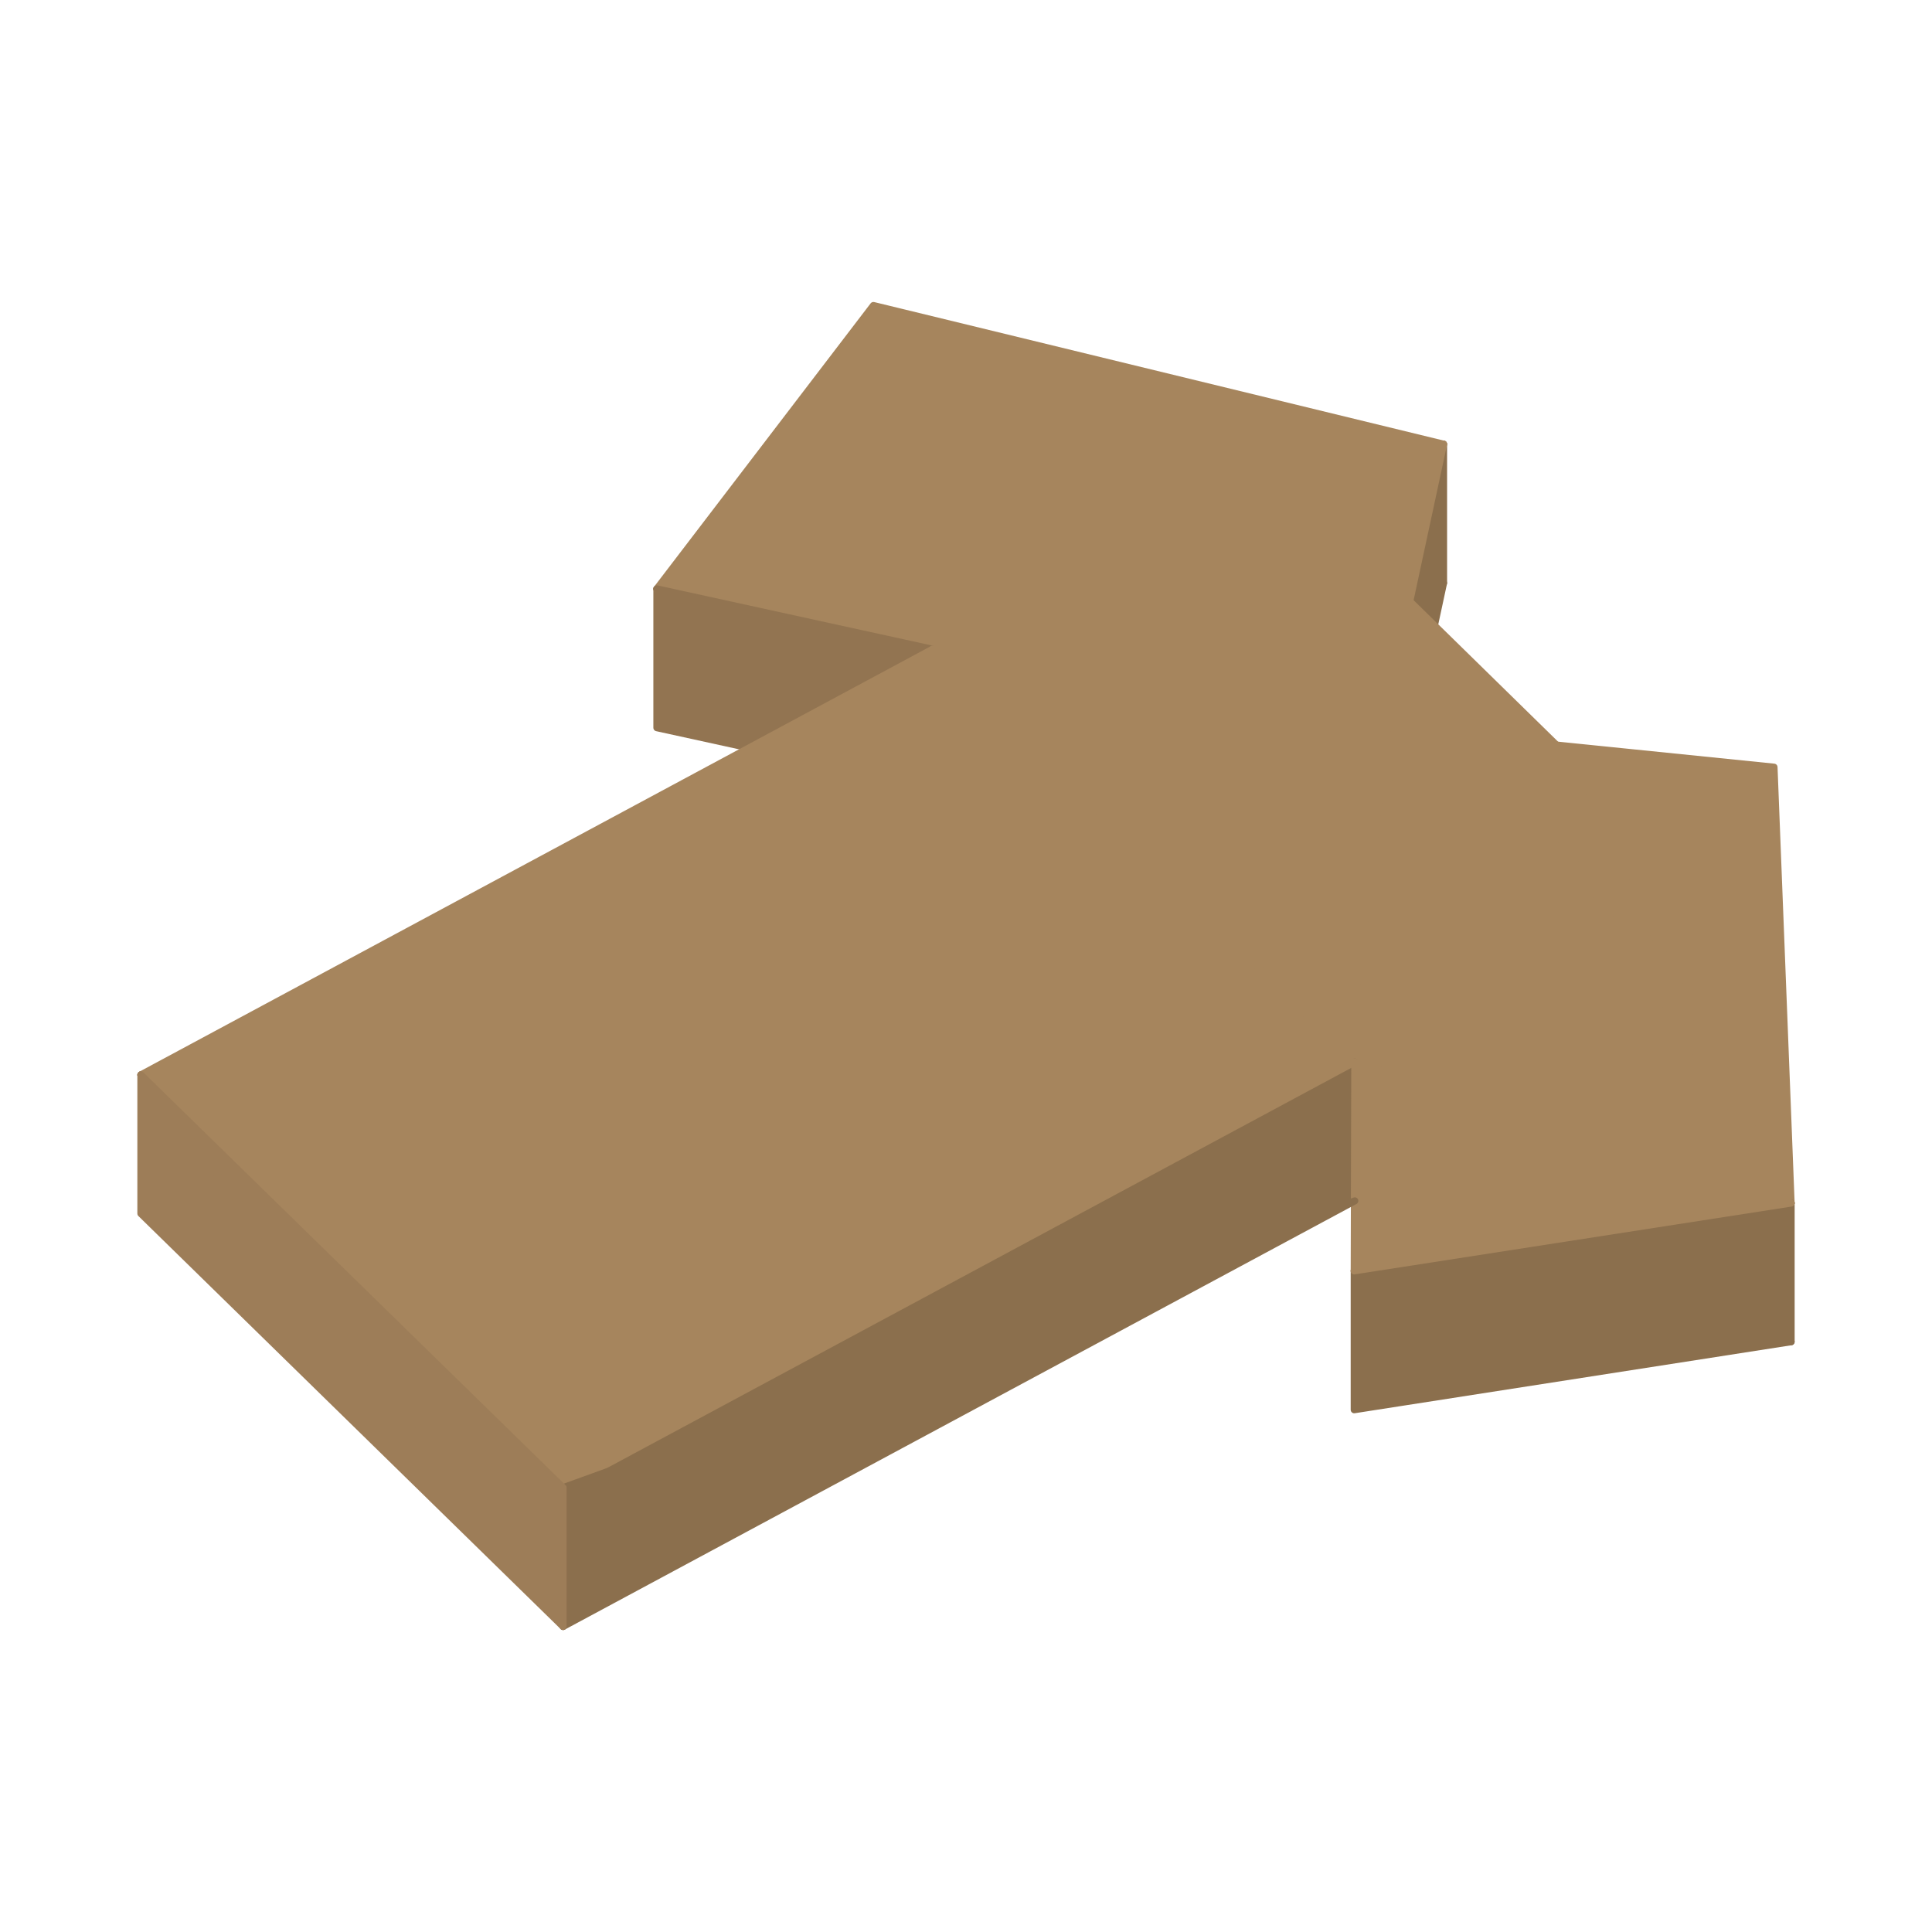
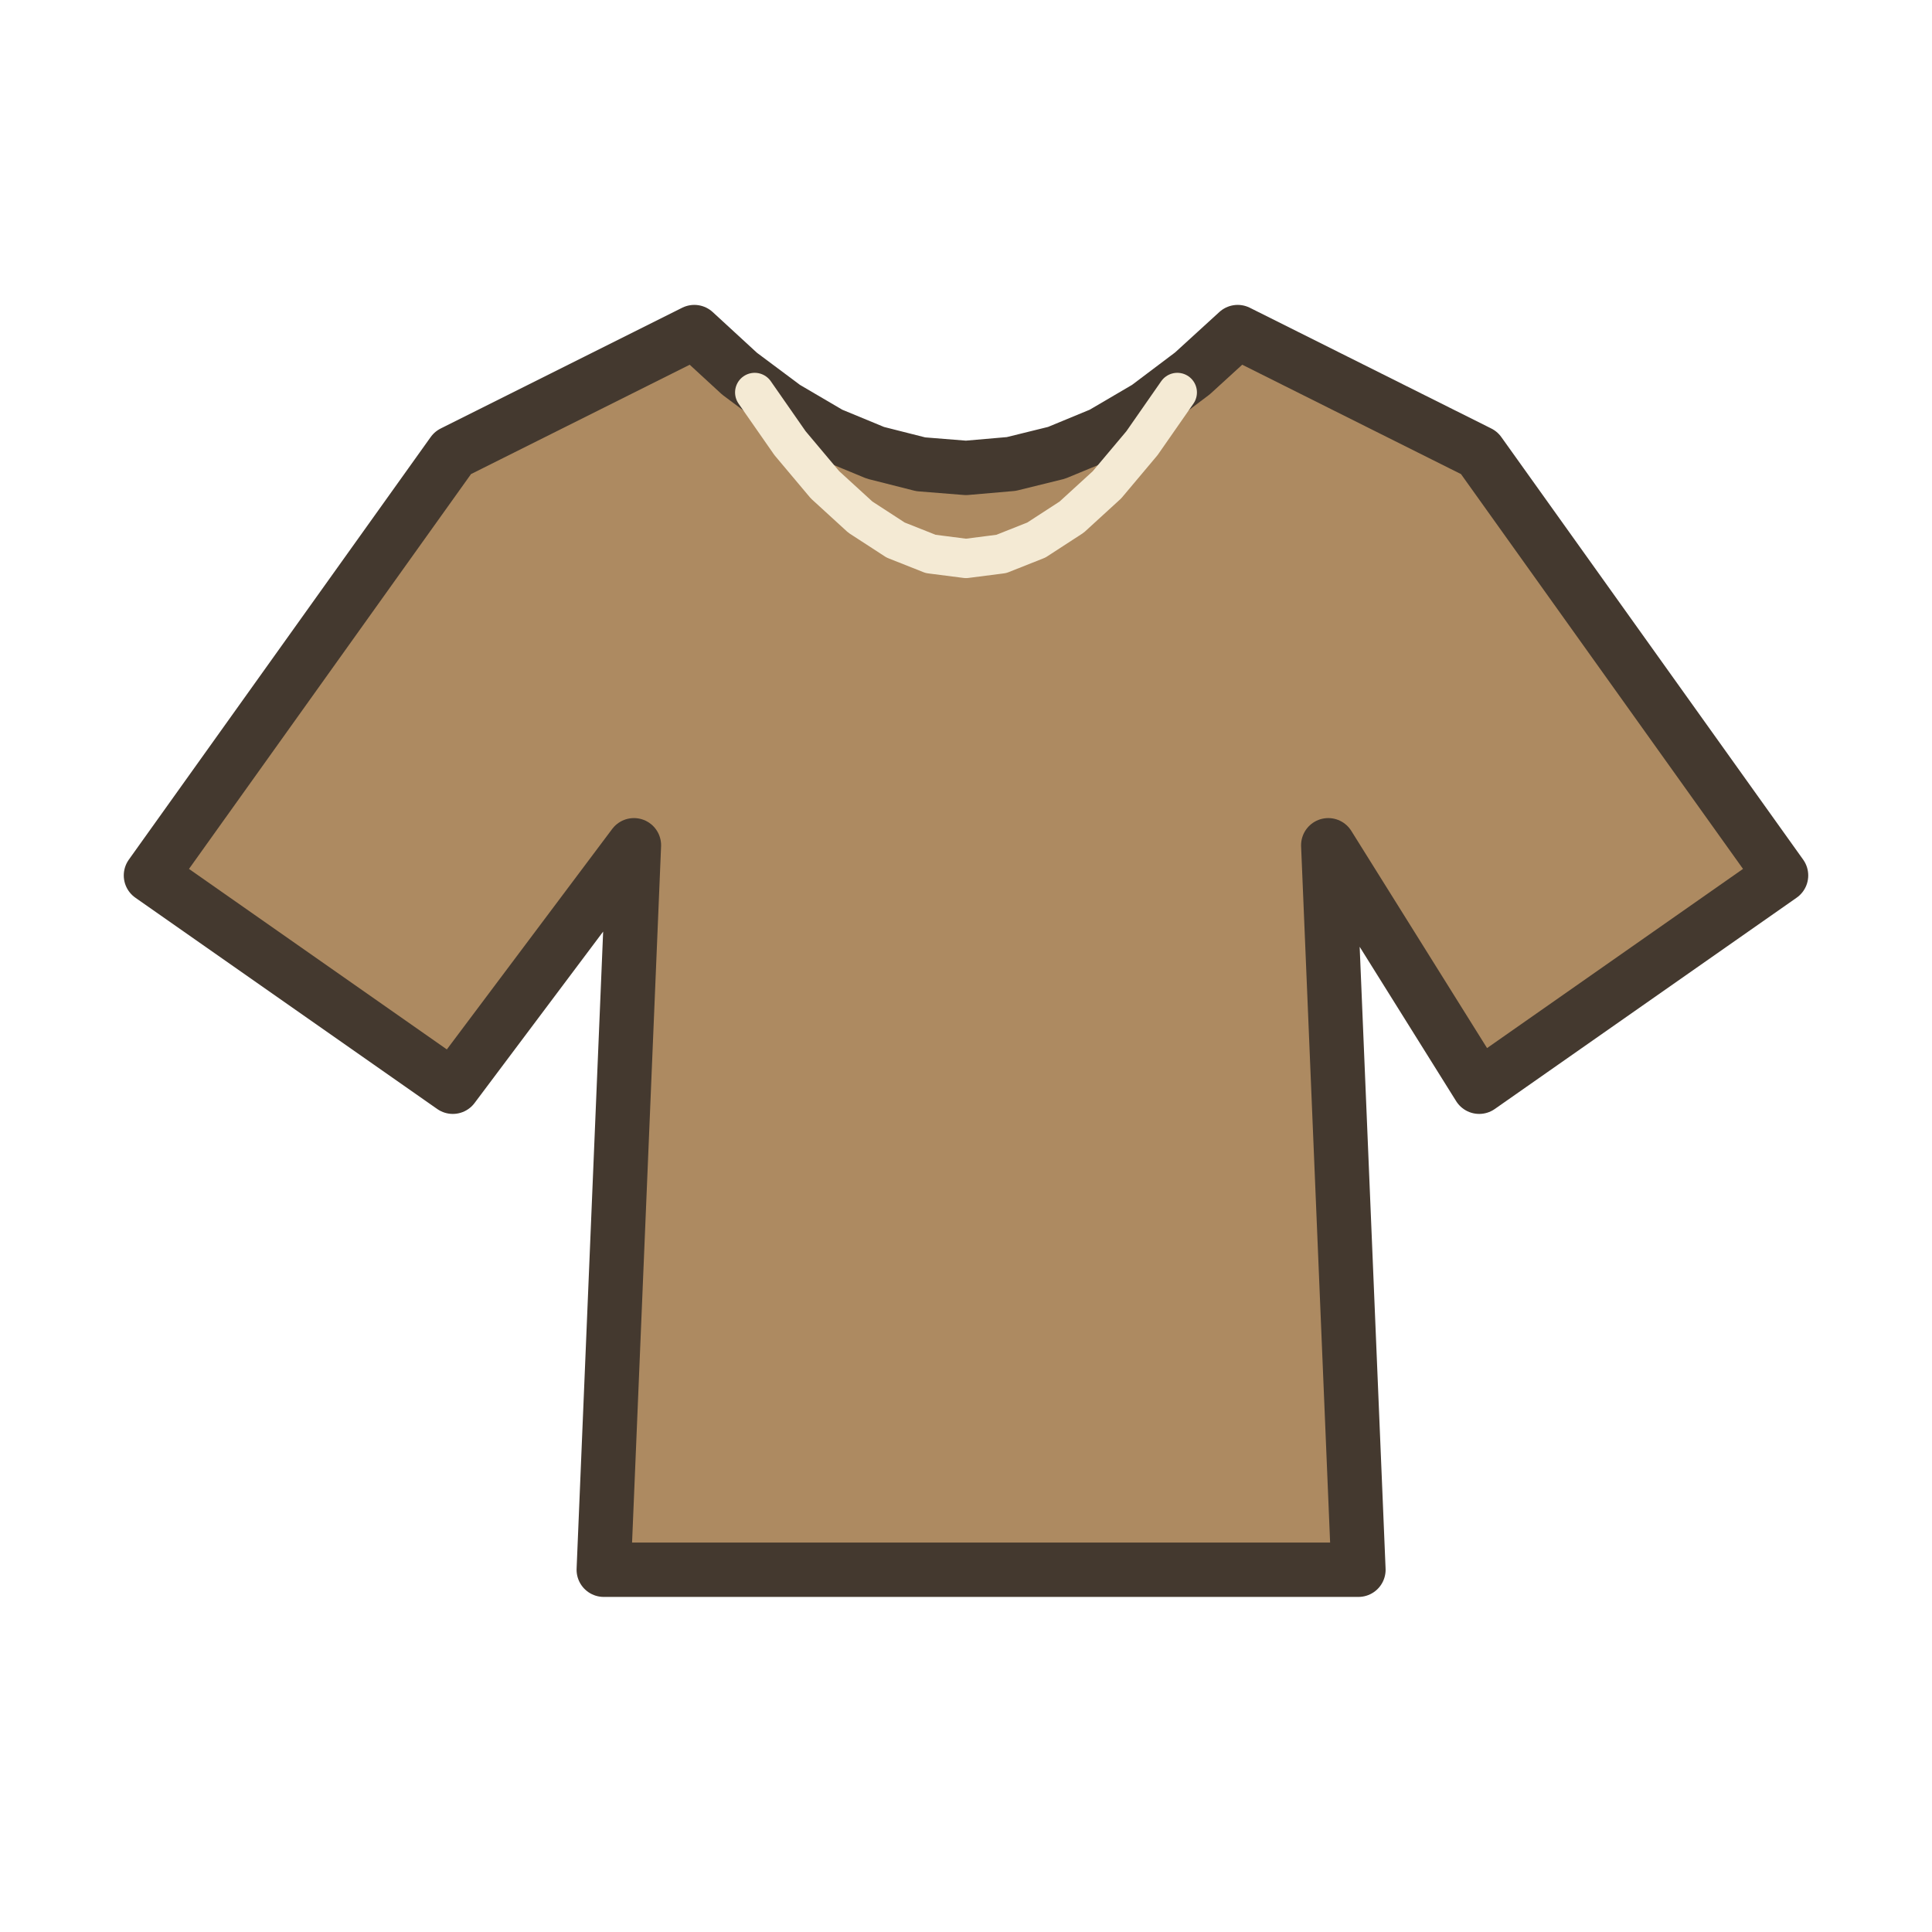
- <svg xmlns="http://www.w3.org/2000/svg" viewBox="0 0 96 96" role="img">
-   <path d="M71.73,28.97L71.73,22.07L70.05,29.88Z" fill="#8b6f4d" stroke="#8b6f4d" stroke-width=".35" stroke-linejoin="round" />
-   <path d="M32.64,29.26L71.73,22.07L43.40,15.18Z" fill="#a6855d" stroke="#a6855d" stroke-width=".35" stroke-linejoin="round" />
-   <path d="M71.73,28.97L70.05,29.88L70.05,36.78Z" fill="#8b6f4d" stroke="#8b6f4d" stroke-width=".35" stroke-linejoin="round" />
-   <path d="M46.34,39.16L32.64,29.26L32.64,36.16Z" fill="#927451" stroke="#927451" stroke-width=".35" stroke-linejoin="round" />
-   <path d="M46.34,32.26L71.73,22.07L32.64,29.26Z" fill="#a6855d" stroke="#a6855d" stroke-width=".35" stroke-linejoin="round" />
-   <path d="M46.34,32.26L70.05,29.88L71.73,22.07Z" fill="#a6855d" stroke="#a6855d" stroke-width=".35" stroke-linejoin="round" />
-   <path d="M46.34,39.16L46.34,32.26L32.64,29.26Z" fill="#927451" stroke="#927451" stroke-width=".35" stroke-linejoin="round" />
-   <path d="M67.32,52.77L70.05,29.88L46.34,32.26Z" fill="#a6855d" stroke="#a6855d" stroke-width=".35" stroke-linejoin="round" />
-   <path d="M70.05,29.88L89.00,59.78L77.34,37.02Z" fill="#a6855d" stroke="#a6855d" stroke-width=".35" stroke-linejoin="round" />
-   <path d="M77.34,37.02L89.00,59.78L88.15,38.12Z" fill="#a6855d" stroke="#a6855d" stroke-width=".35" stroke-linejoin="round" />
-   <path d="M67.32,52.77L46.34,32.26L7.00,53.41Z" fill="#a6855d" stroke="#a6855d" stroke-width=".35" stroke-linejoin="round" />
-   <path d="M70.05,29.88L67.32,52.77L89.00,59.78Z" fill="#a6855d" stroke="#a6855d" stroke-width=".35" stroke-linejoin="round" />
-   <path d="M27.98,80.82L7.00,53.41L7.00,60.30Z" fill="#9d7d58" stroke="#9d7d58" stroke-width=".35" stroke-linejoin="round" />
-   <path d="M89.00,66.67L67.29,63.15L67.29,70.05Z" fill="#8b6f4d" stroke="#8b6f4d" stroke-width=".35" stroke-linejoin="round" />
-   <path d="M67.32,59.67L67.32,52.77L27.98,73.92Z" fill="#8b6f4d" stroke="#8b6f4d" stroke-width=".35" stroke-linejoin="round" />
-   <path d="M89.00,66.67L89.00,59.78L67.29,63.15Z" fill="#8b6f4d" stroke="#8b6f4d" stroke-width=".35" stroke-linejoin="round" />
-   <path d="M89.00,59.78L67.32,52.77L67.29,63.15Z" fill="#a6855d" stroke="#a6855d" stroke-width=".35" stroke-linejoin="round" />
-   <path d="M67.32,52.77L7.00,53.41L27.98,73.92Z" fill="#a6855d" stroke="#a6855d" stroke-width=".35" stroke-linejoin="round" />
-   <path d="M67.32,59.67L27.98,73.92L27.98,80.82Z" fill="#8b6f4d" stroke="#8b6f4d" stroke-width=".35" stroke-linejoin="round" />
-   <path d="M27.98,80.82L27.98,73.92L7.00,53.41Z" fill="#9d7d58" stroke="#9d7d58" stroke-width=".35" stroke-linejoin="round" />
+ <svg xmlns="http://www.w3.org/2000/svg" width="96" height="96" viewBox="0 0 64 64" data-pictogram="item-light-leather-shirt" data-art="adult-hand-20261107">
+   <g stroke-linecap="round" stroke-linejoin="round">
+     <path d="M23 11L15 15L5 29L15 36L21 28L20 52L45 52L44 28L49 36L59 29L49 15L41 11L39.5 12.37L38 13.5L36.5 14.38L35 15L33.5 15.37L32 15.5L30.5 15.38L29 15L27.5 14.38L26 13.5L24.5 12.38L23 11Z" fill="#ad8a61" stroke="#44392f" stroke-width="1.8" />
+     <path d="M25 13L26.17 14.68L27.33 16.06L28.5 17.13L29.67 17.89L30.83 18.35L32 18.5L33.17 18.35L34.33 17.89L35.5 17.13L36.67 16.06L37.83 14.68L39 13" fill="none" stroke="#f4ead4" stroke-width="1.3" />
+   </g>
</svg>
